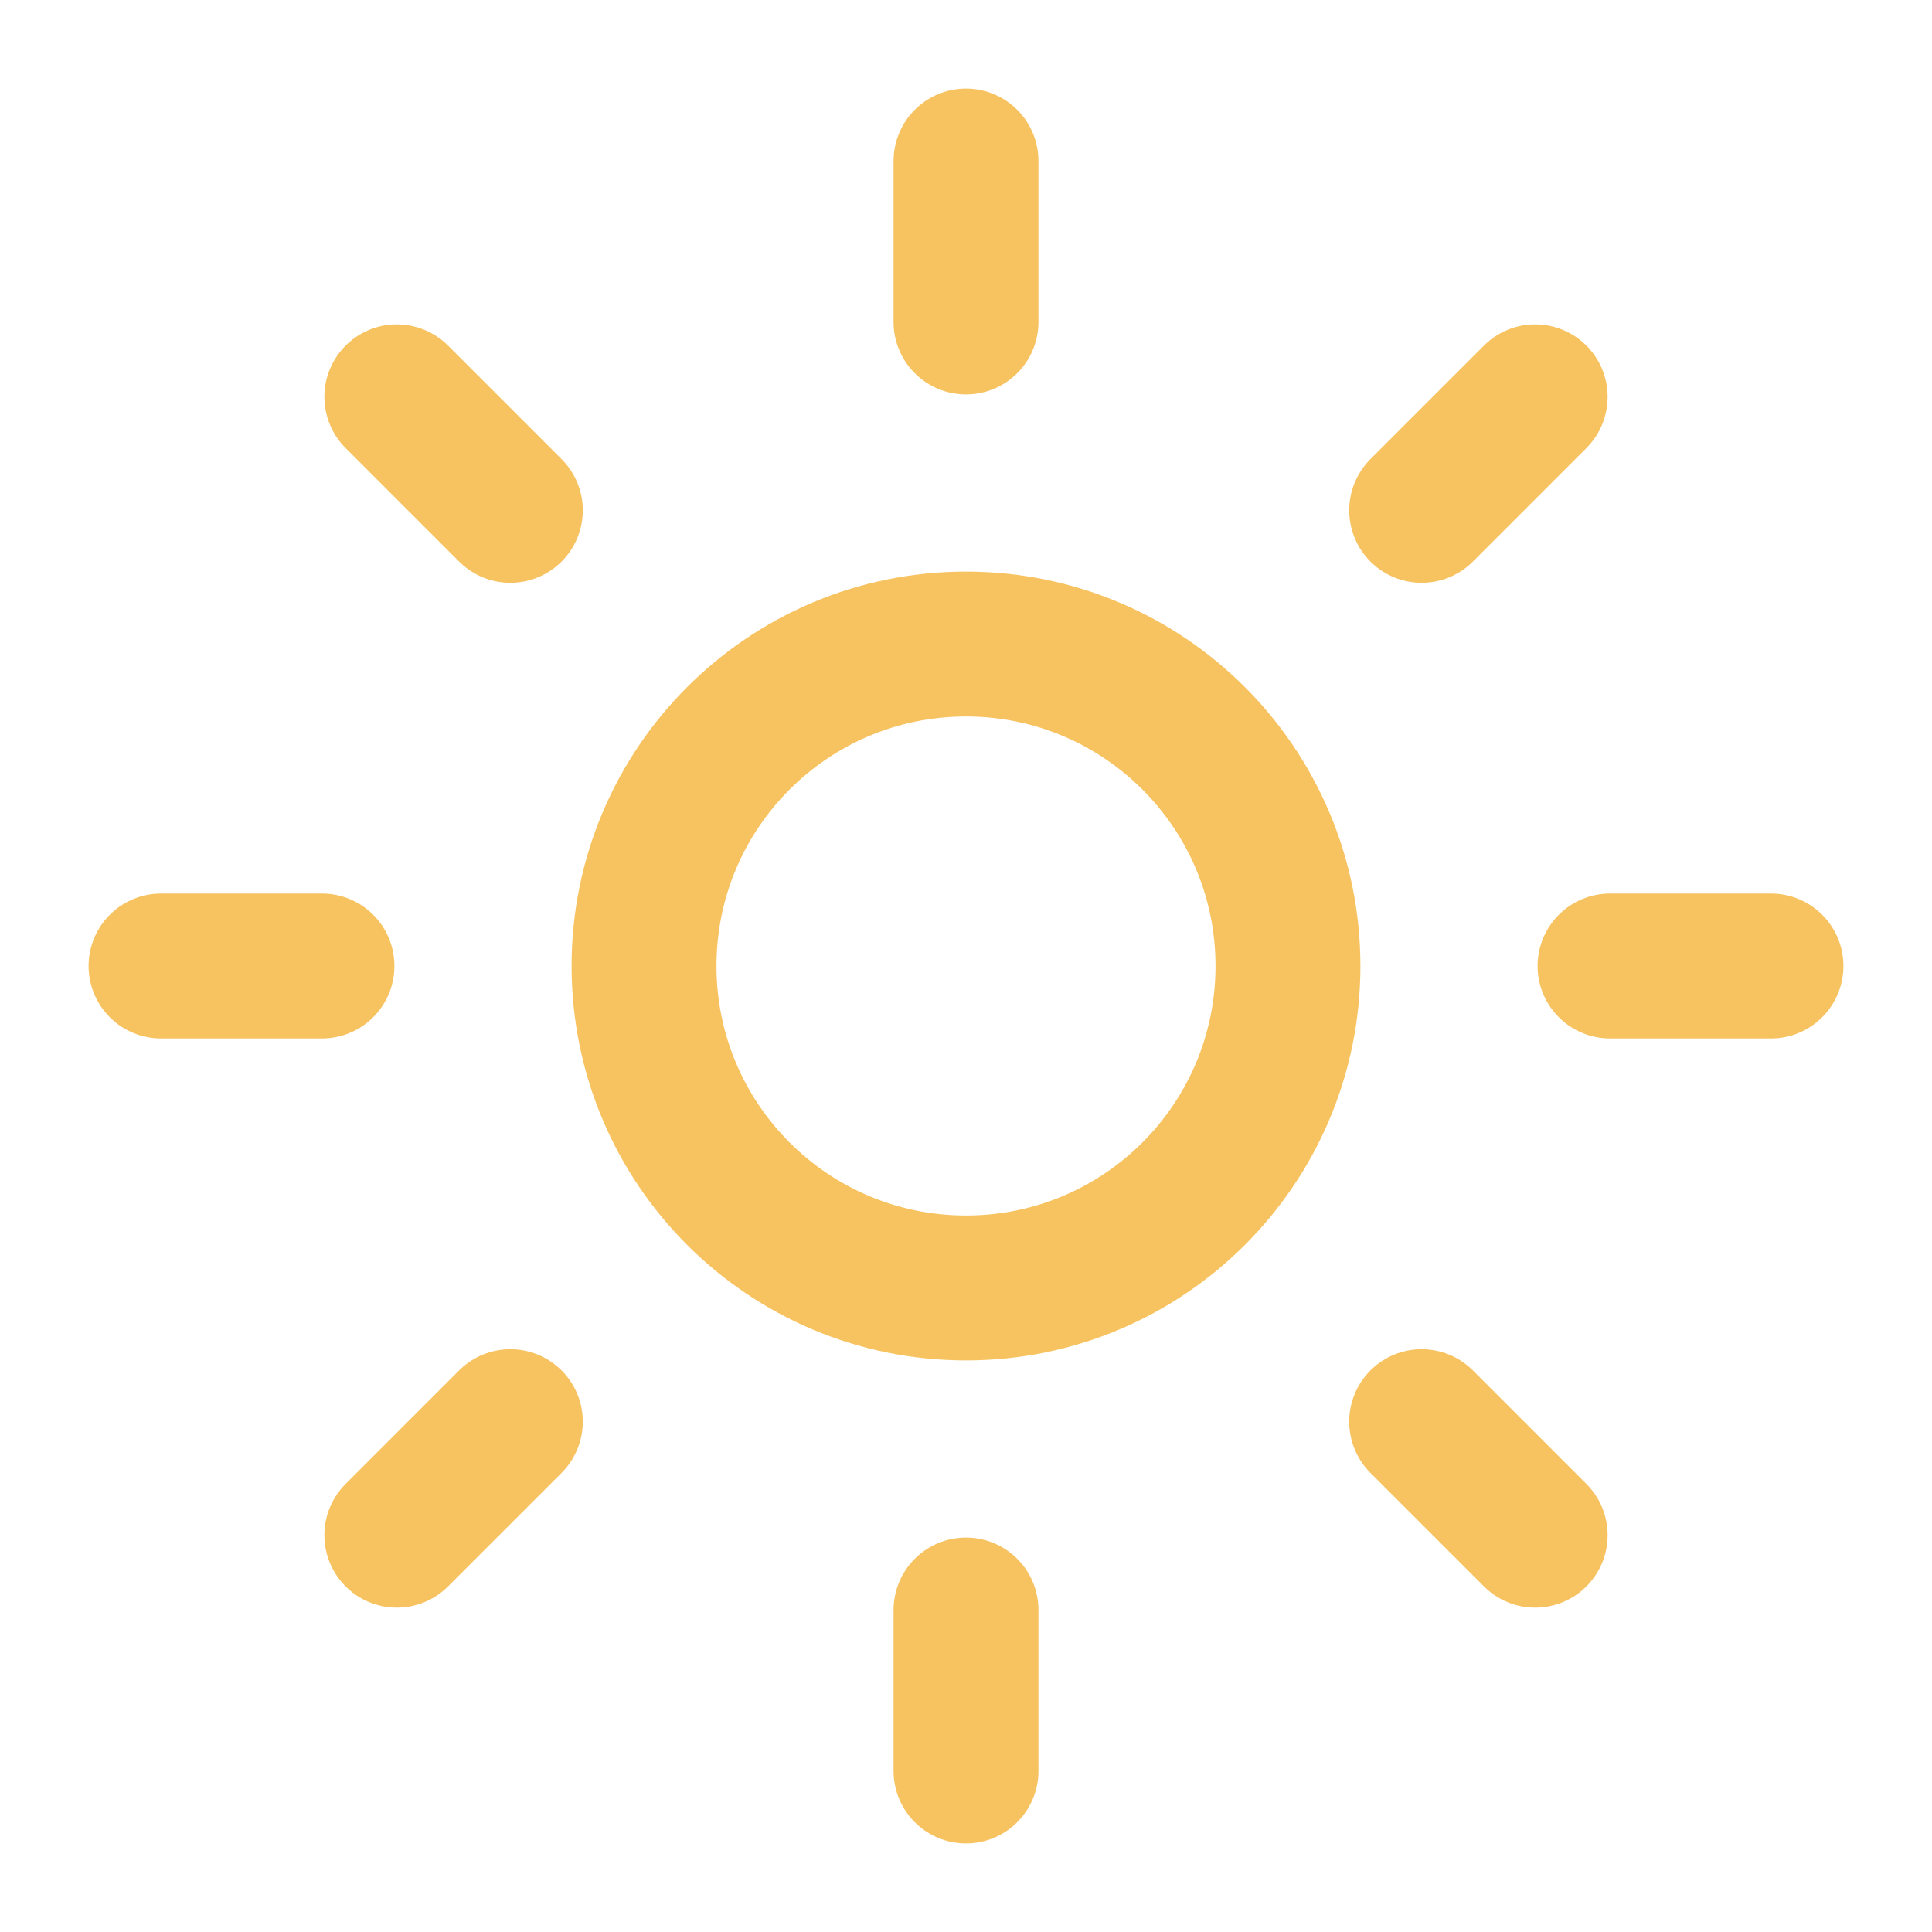
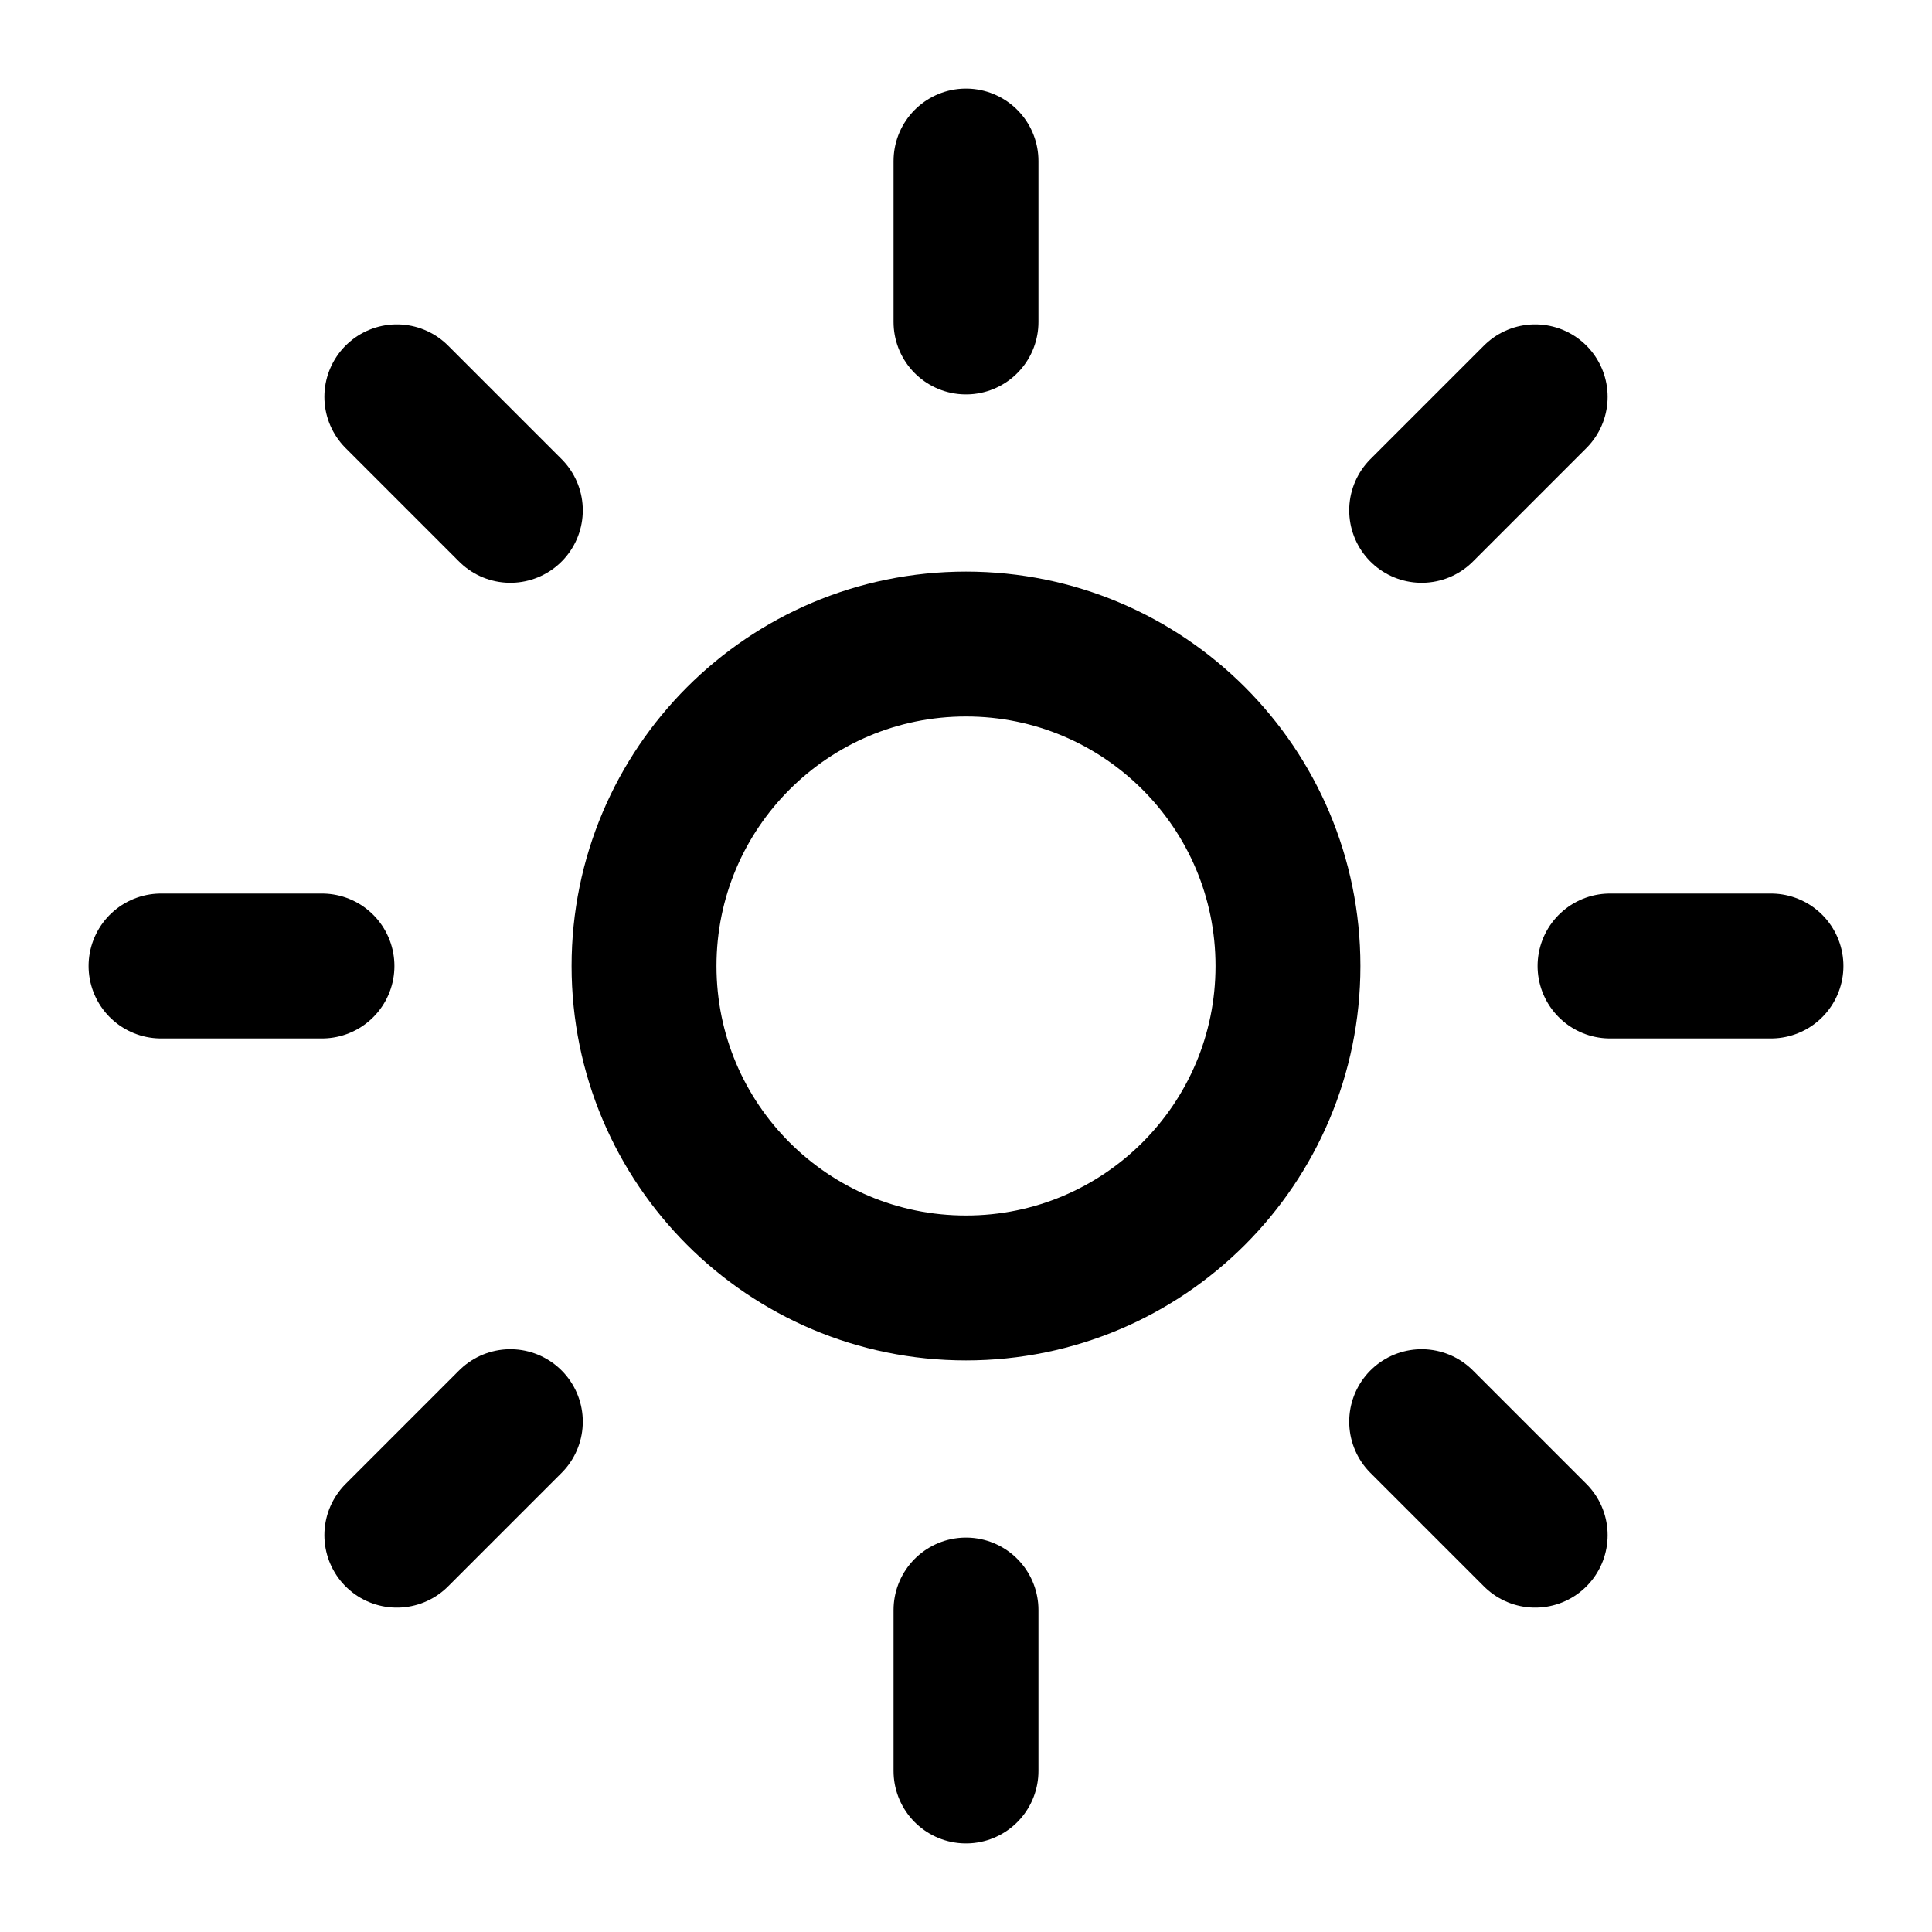
<svg xmlns="http://www.w3.org/2000/svg" viewBox="0 0 20 20" fill="none">
-   <g transform="translate(-165 -122)" stroke="#F7C361" stroke-width="1.5" stroke-linecap="round" stroke-linejoin="round">
+   <g transform="translate(-165 -122)" stroke="currentColor" stroke-width="1.5" stroke-linecap="round" stroke-linejoin="round">
    <path d="M175 135.333C176.841 135.333 178.333 133.841 178.333 132C178.333 130.159 176.841 128.667 175 128.667C173.159 128.667 171.667 130.159 171.667 132C171.667 133.841 173.159 135.333 175 135.333Z" />
    <path d="M175 123.667V125.333" />
    <path d="M175 138.667V140.333" />
    <path d="M169.108 126.108L170.283 127.283" />
    <path d="M179.717 136.717L180.892 137.892" />
    <path d="M166.667 132H168.333" />
    <path d="M181.667 132H183.333" />
    <path d="M170.283 136.717L169.108 137.892" />
    <path d="M180.892 126.108L179.717 127.283" />
  </g>
</svg>
